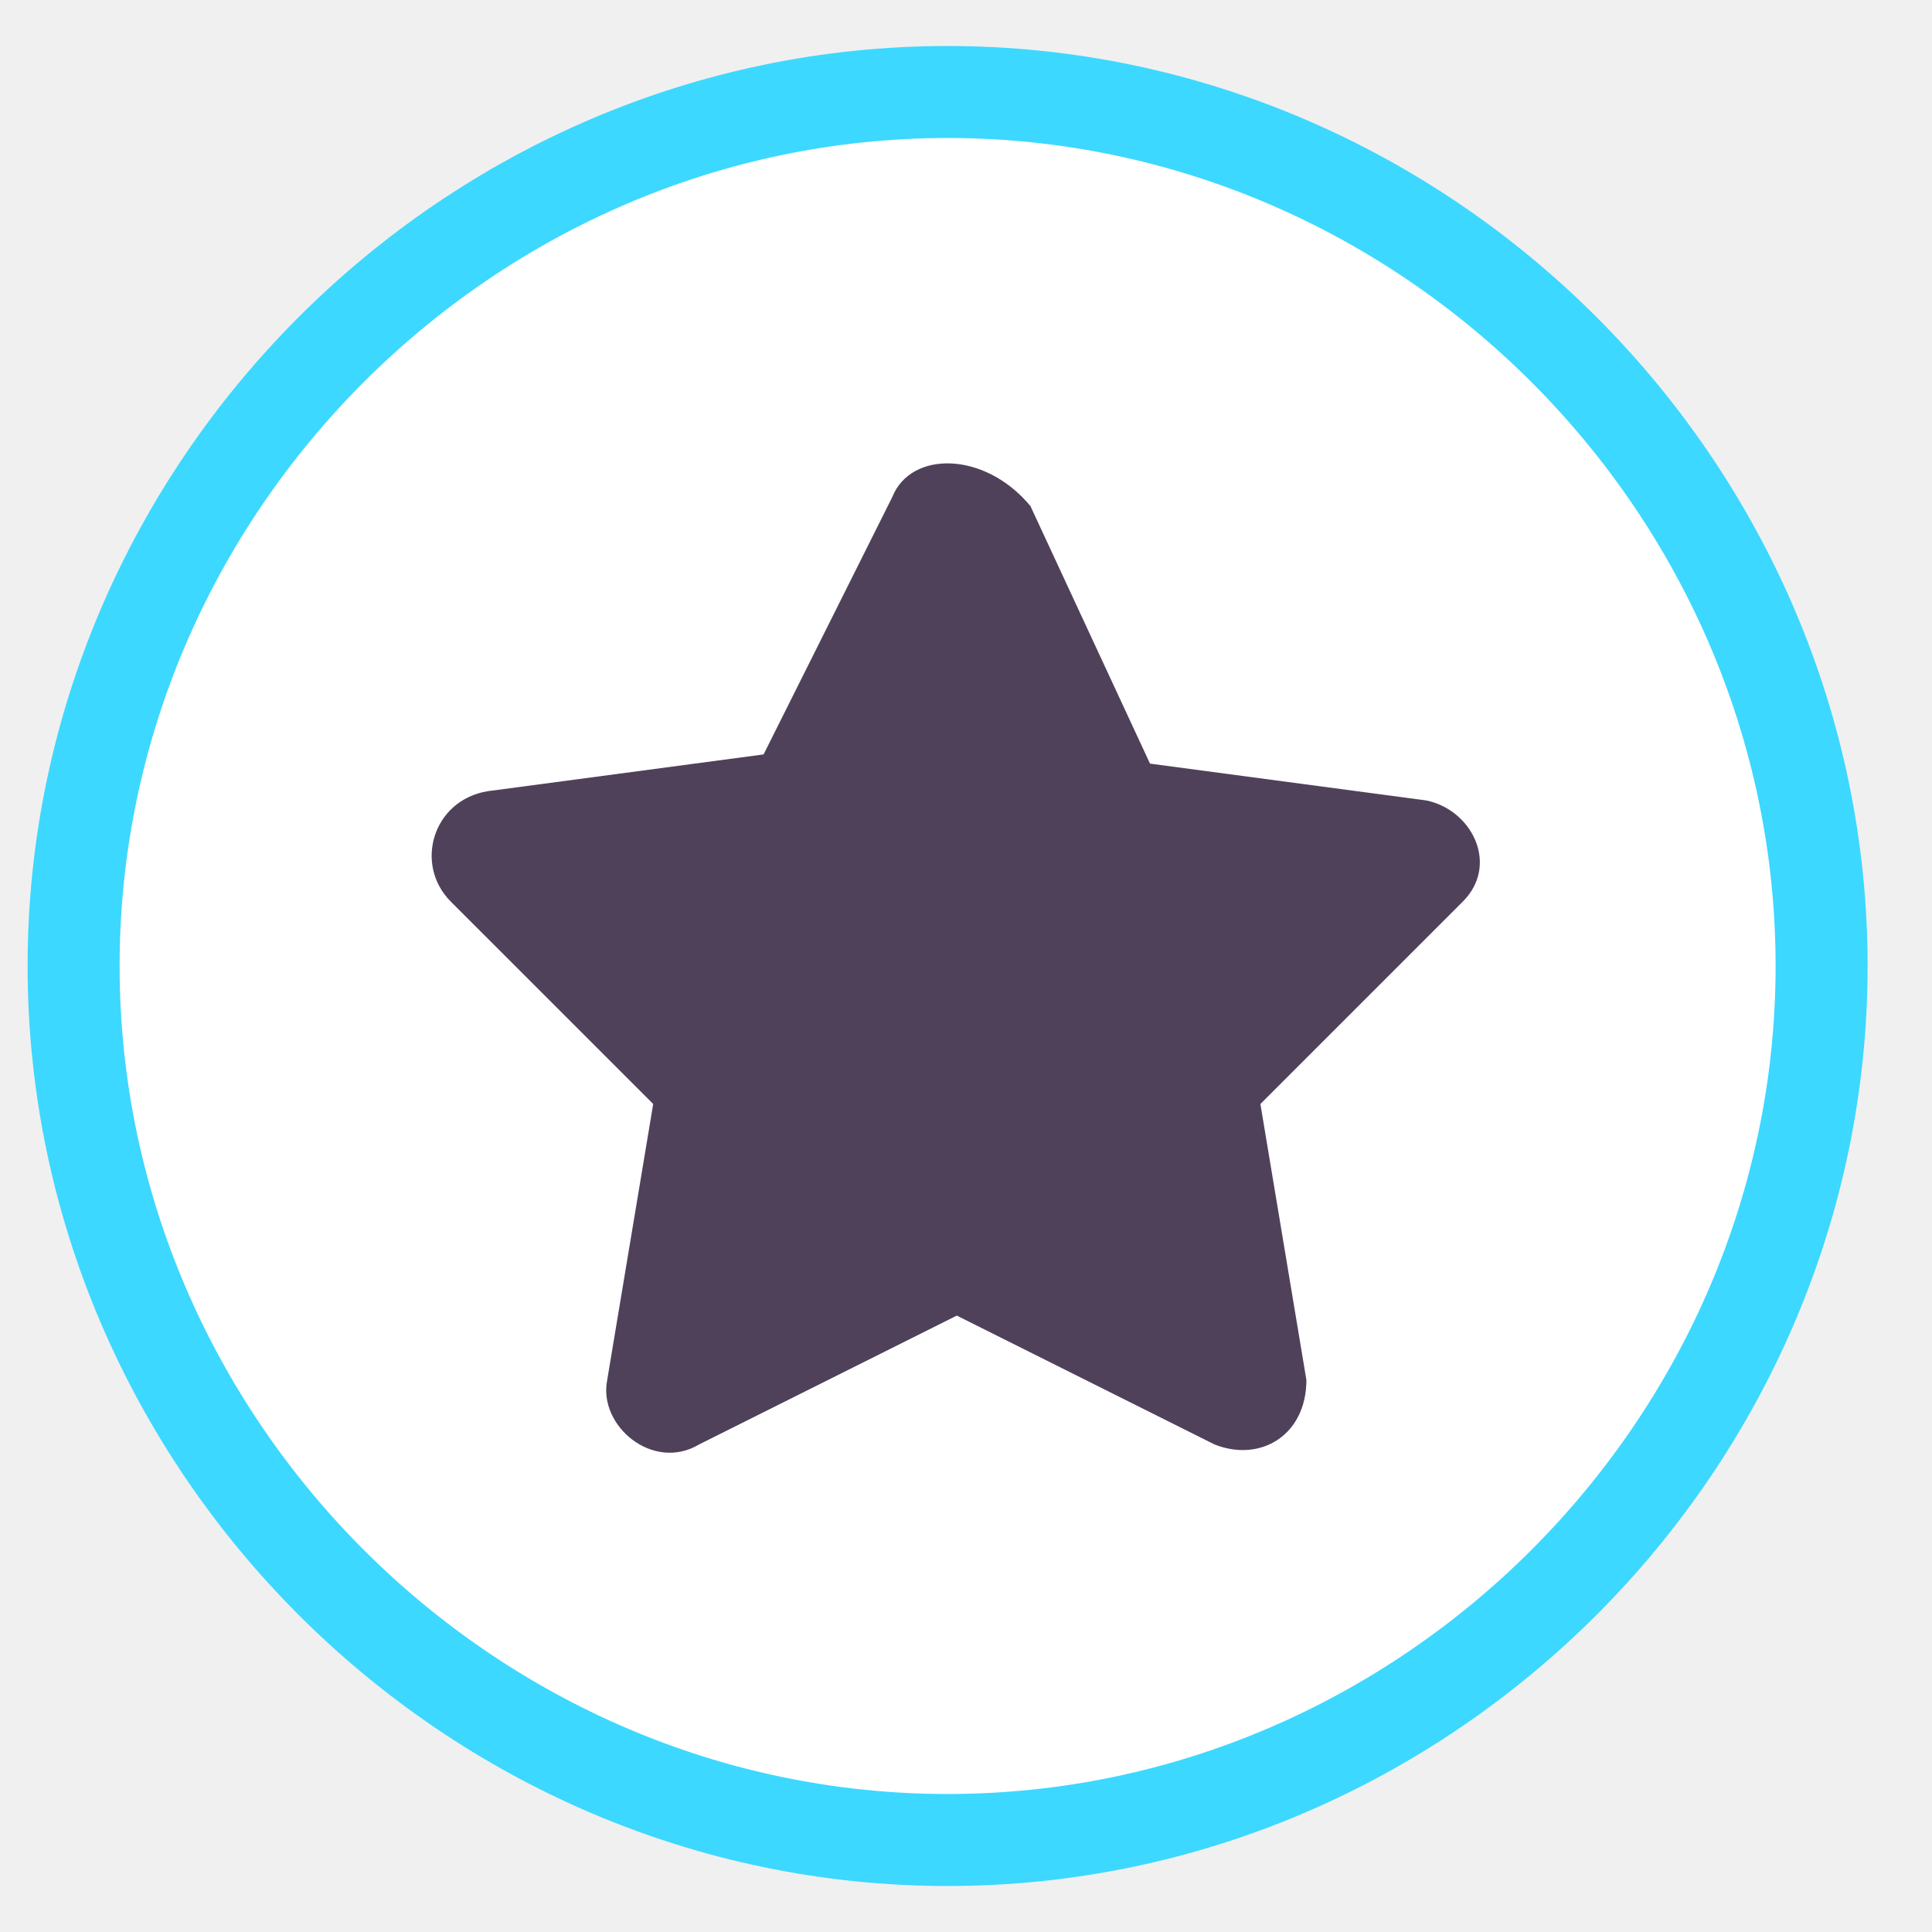
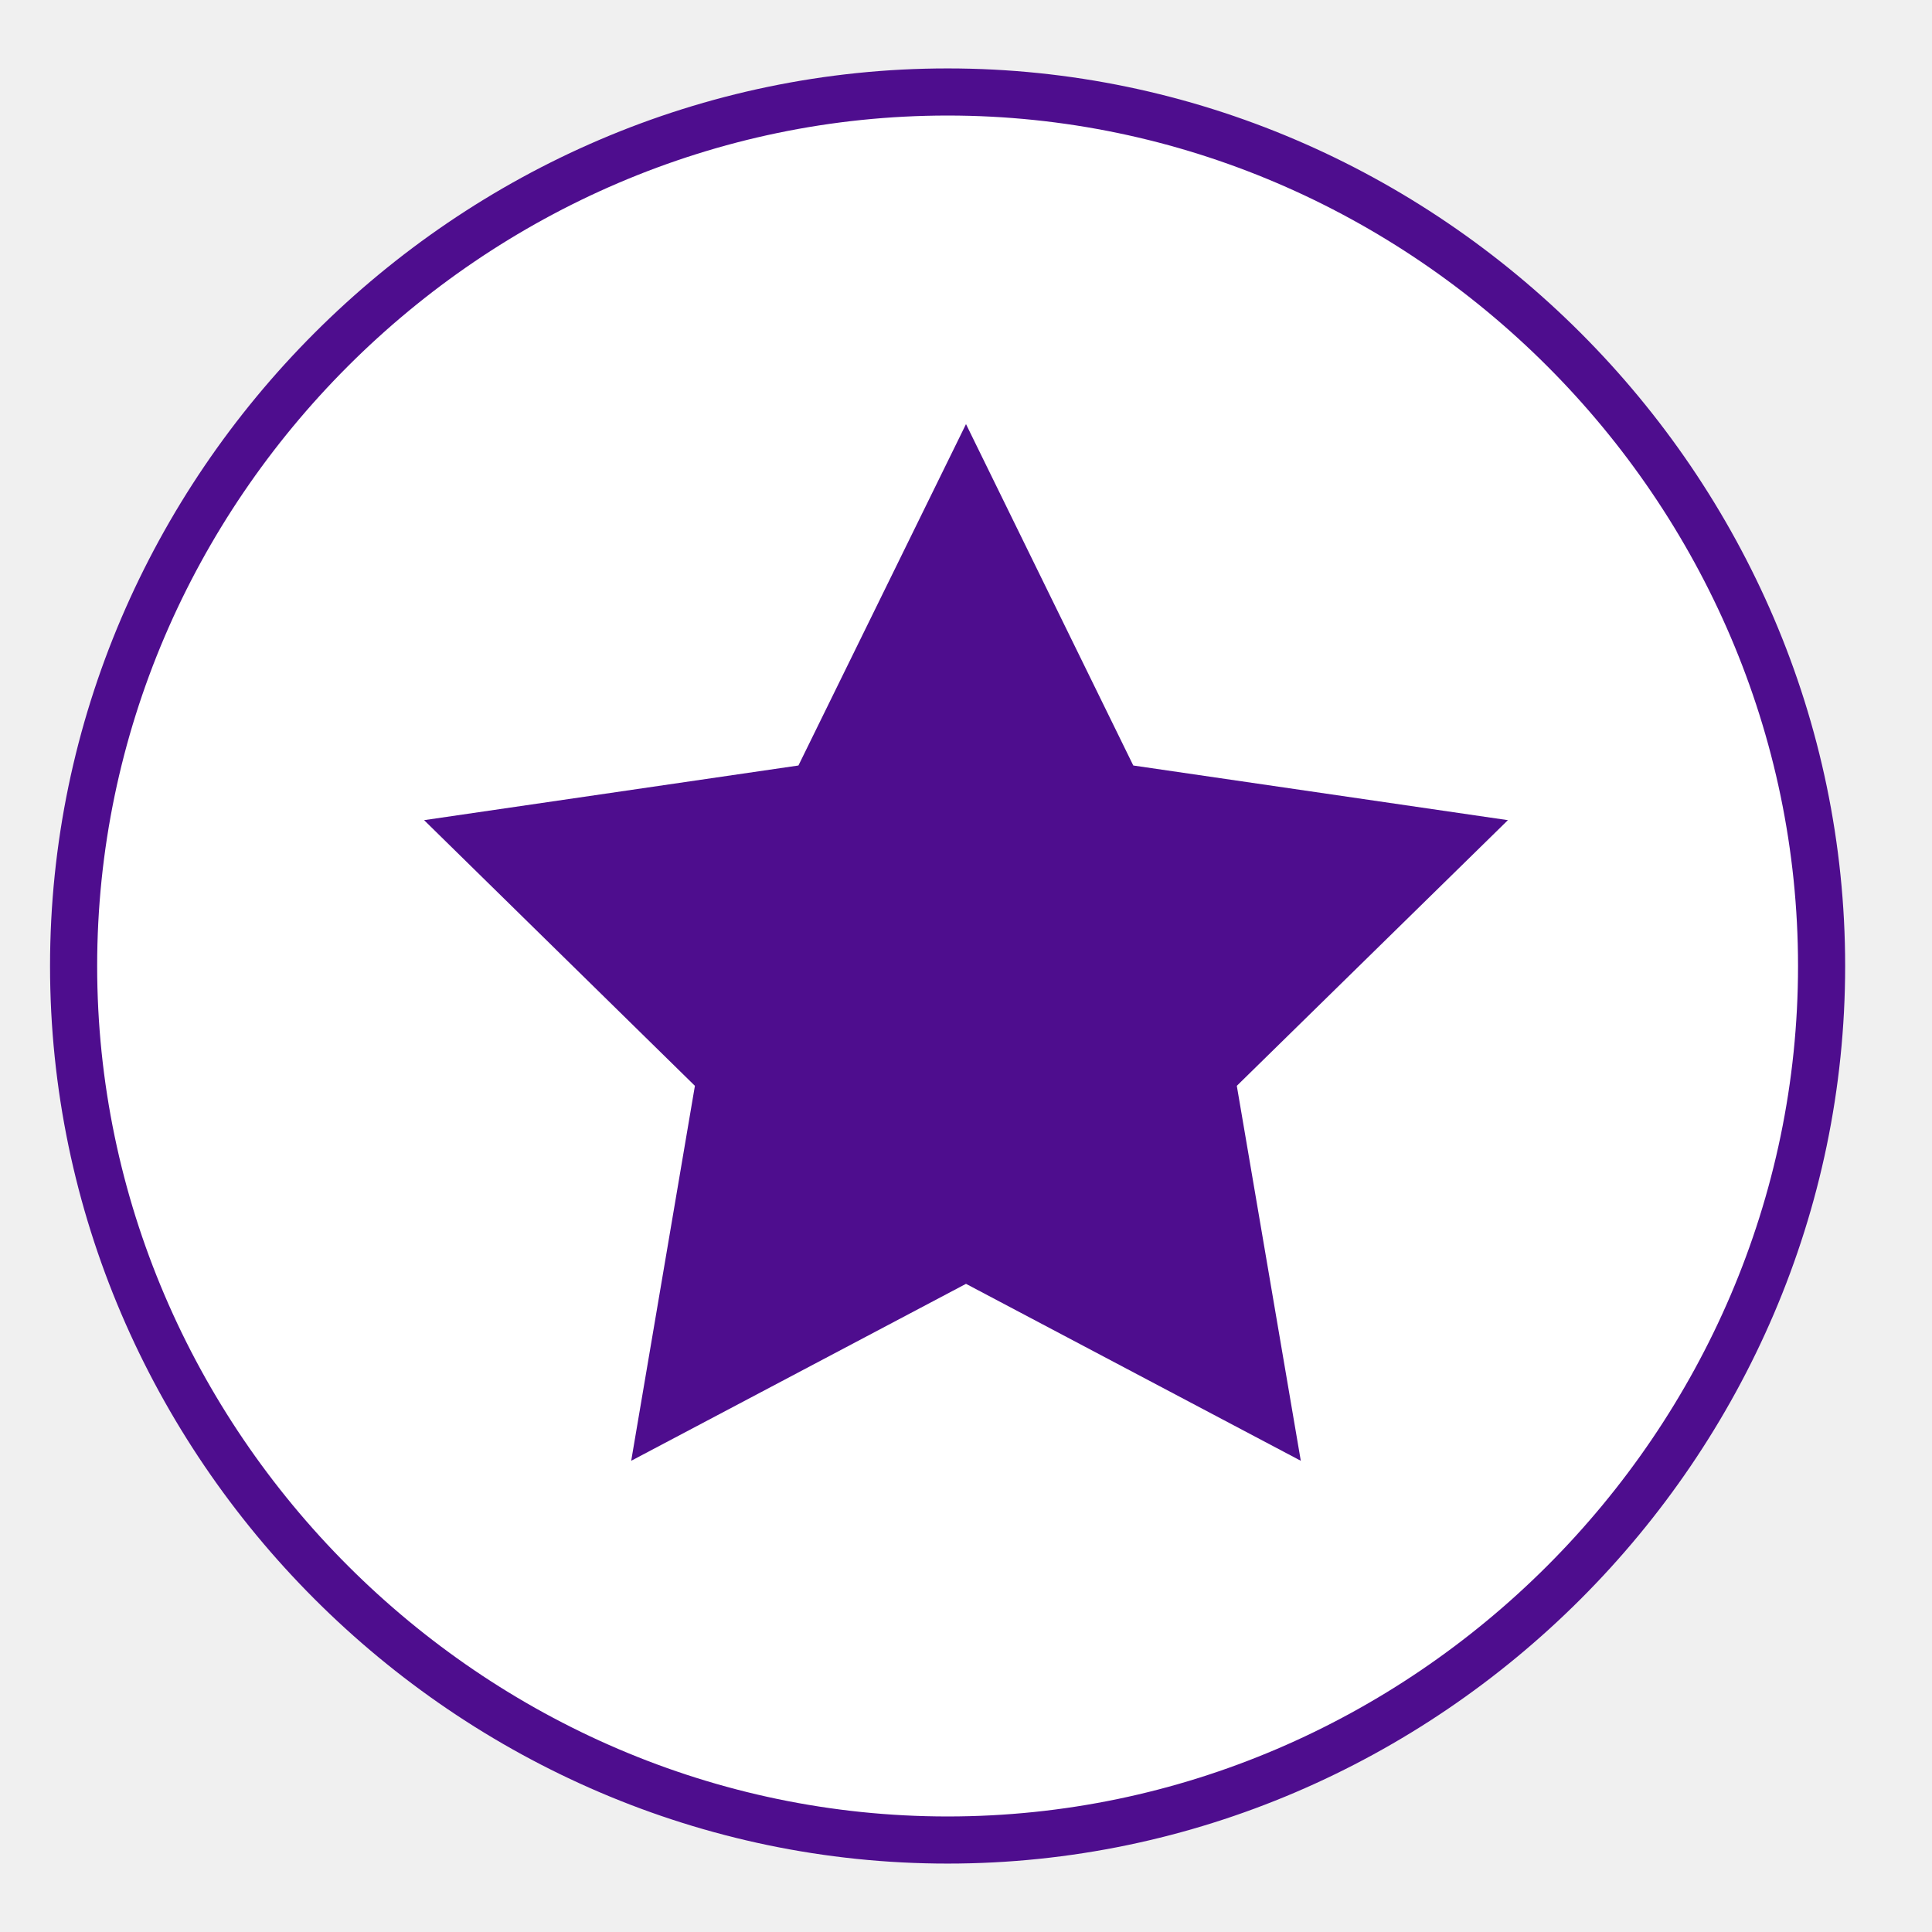
- <svg xmlns="http://www.w3.org/2000/svg" version="1.1" id="Layer_1" x="0px" y="0px" viewBox="0 0 21 21" style="enable-background:new 0 0 21 21;" xml:space="preserve">
-   <style type="text/css">
- 	.st0{fill:#FFFFFF; stroke:#3CD8FF;s troke-miterlimit:10;}
- 	.st1{fill:#50415B;}
- </style>
-   <path class="st0" d="M19.8,10.5c0-5.2-4.3-9.5-9.5-9.5s-9.5,4.3-9.5,9.5S5.1,20,10.3,20S19.8,15.7,19.8,10.5z" />
-   <path class="st1" d="M9.7,5.4L8.3,8.2l-3,0.4C4.7,8.7,4.5,9.4,4.9,9.8l2.2,2.2l-0.5,3c-0.1,0.5,0.5,1,1,0.7l2.8-1.4l2.8,1.4  c0.5,0.2,1-0.1,1-0.7l-0.5-3l2.2-2.2c0.4-0.4,0.1-1-0.4-1.1l-3-0.4l-1.3-2.8C10.7,4.9,9.9,4.9,9.7,5.4z" />
+ <svg xmlns="http://www.w3.org/2000/svg" width="41" height="41" viewBox="0 0 41 41" fill="none">
+   <path d="M38.657 20.5C38.657 10.348 30.262 1.952 20.11 1.952C9.957 1.952 1.562 10.348 1.562 20.5C1.562 30.652 9.957 39.048 20.11 39.048C30.262 39.048 38.657 30.652 38.657 20.5Z" fill="white" stroke="#4E0D8E" />
+   <path d="M20.5 9L24.05 16.245L32 17.405L26.247 23.043L27.605 31L20.5 27.245L13.395 31L14.747 23.043L9 17.405L16.944 16.245L20.5 9Z" fill="#4E0D8E" />
</svg>
